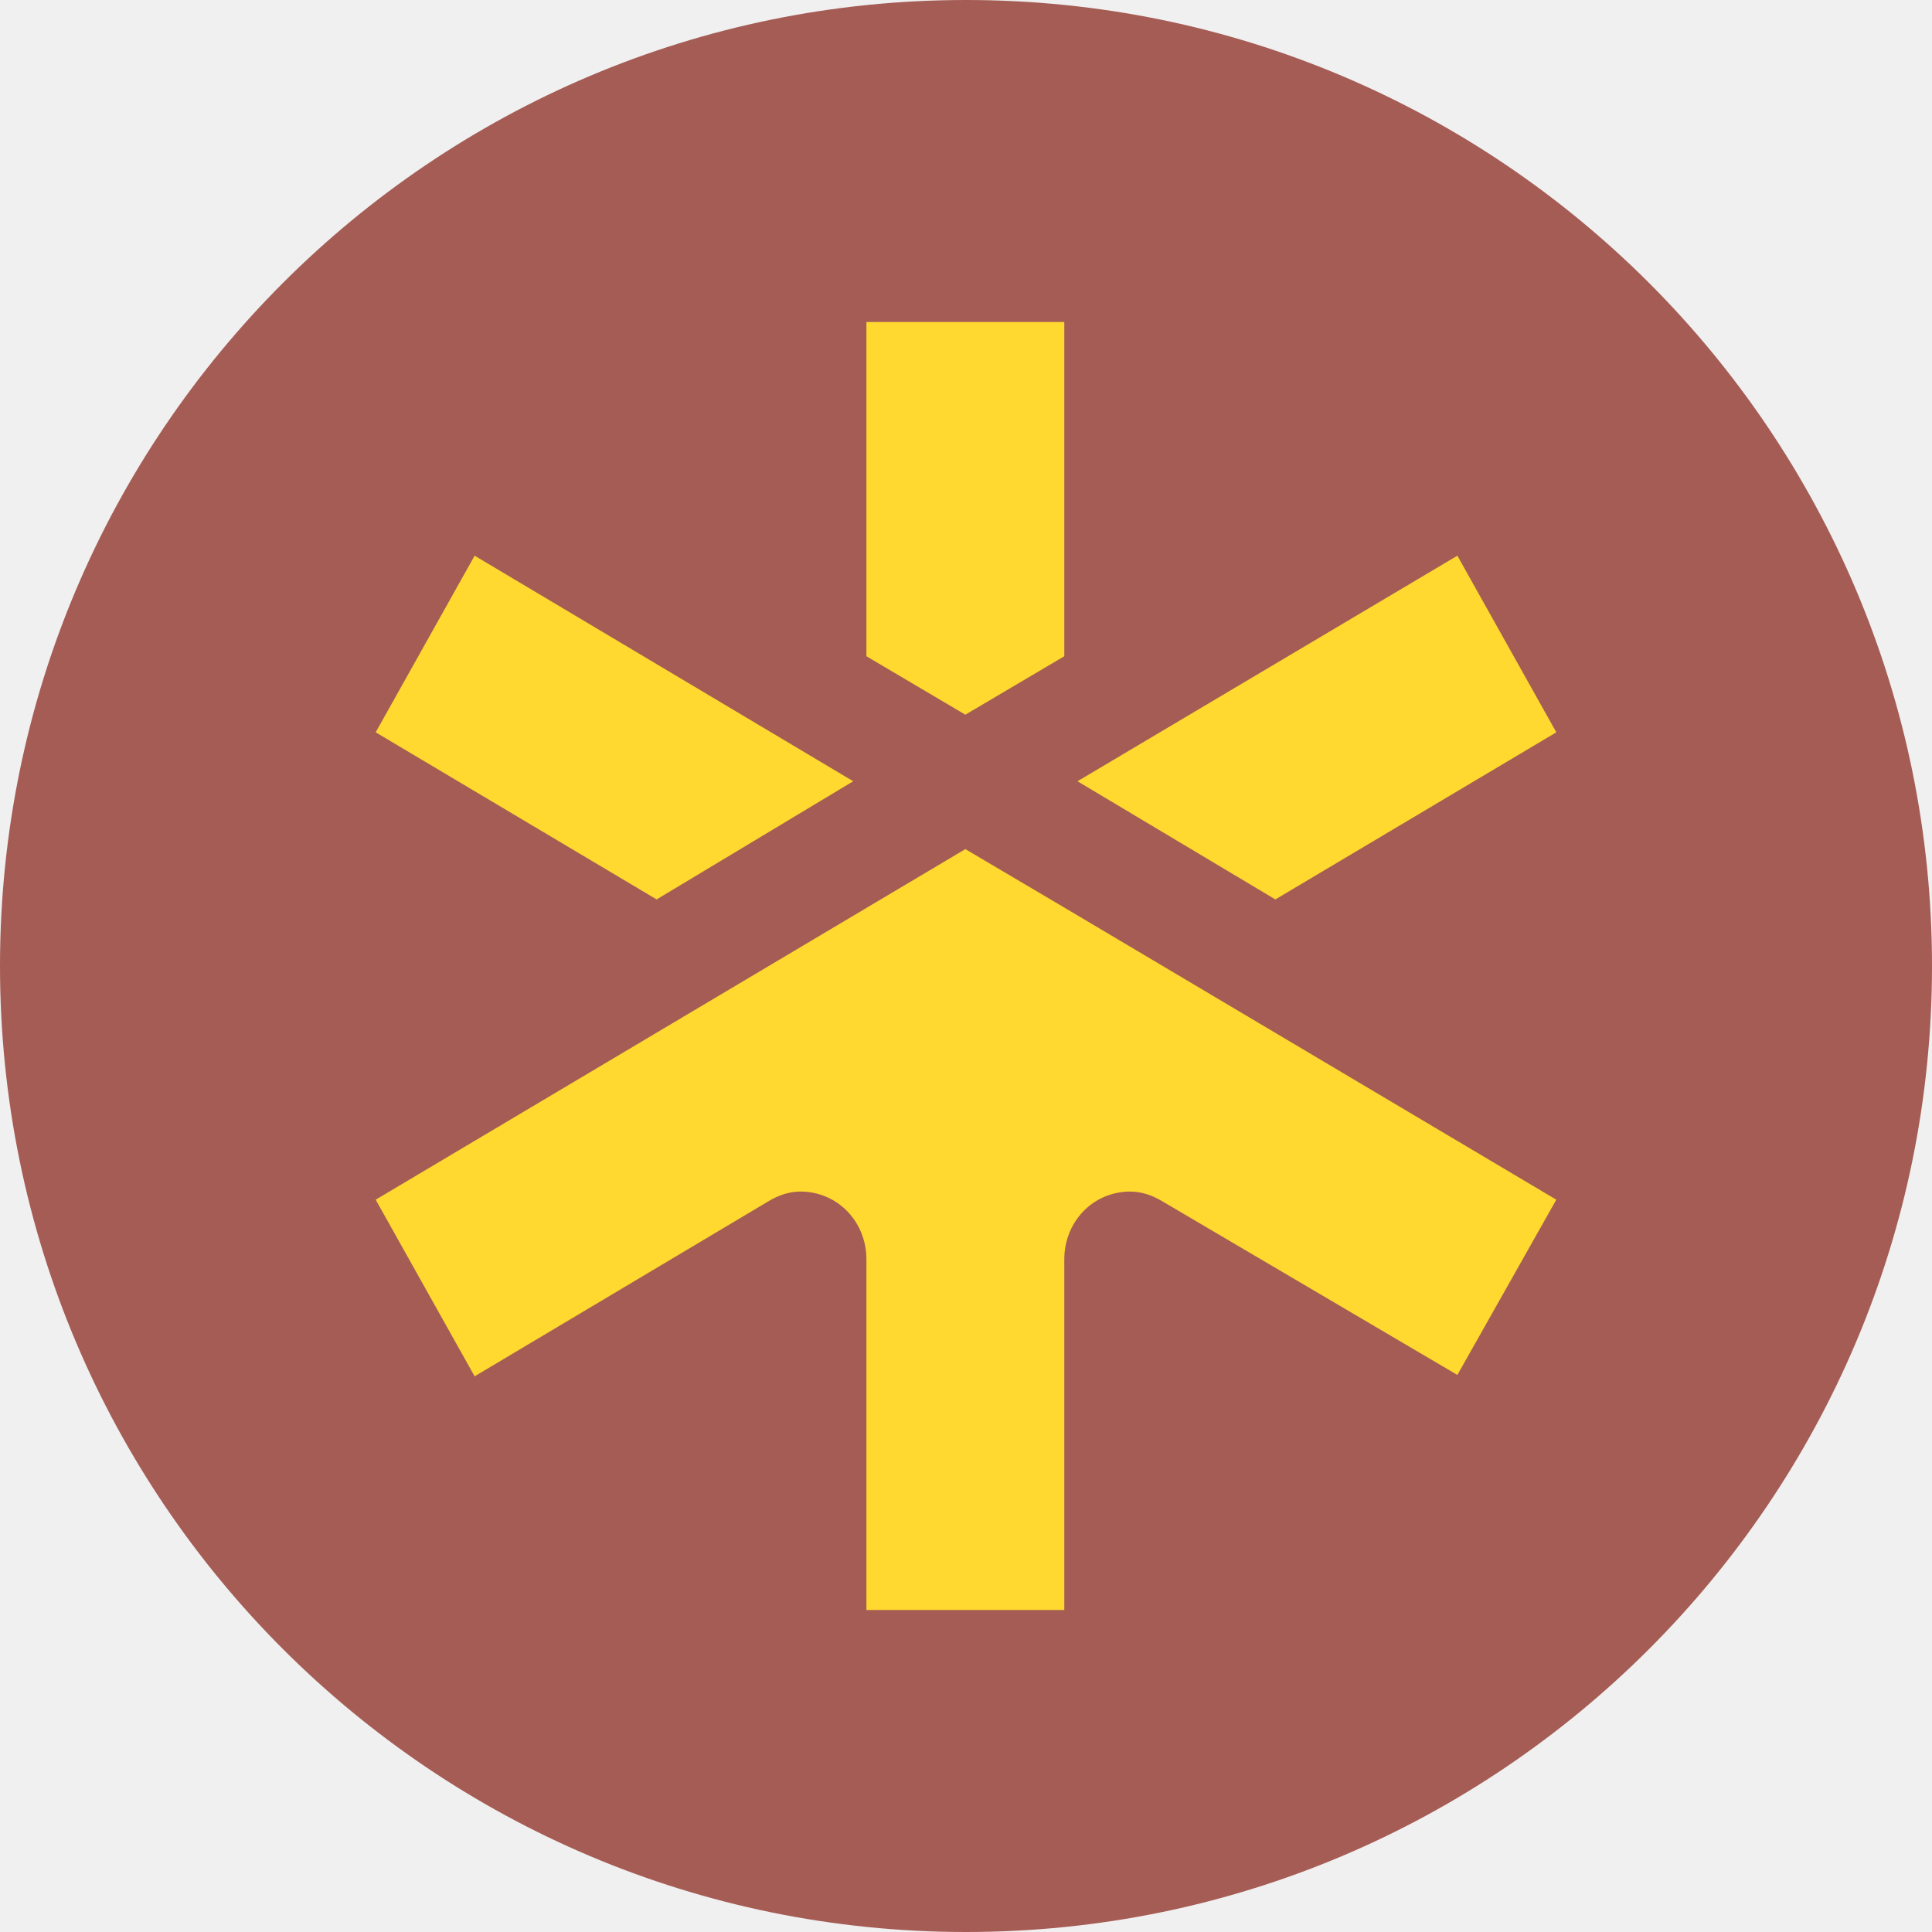
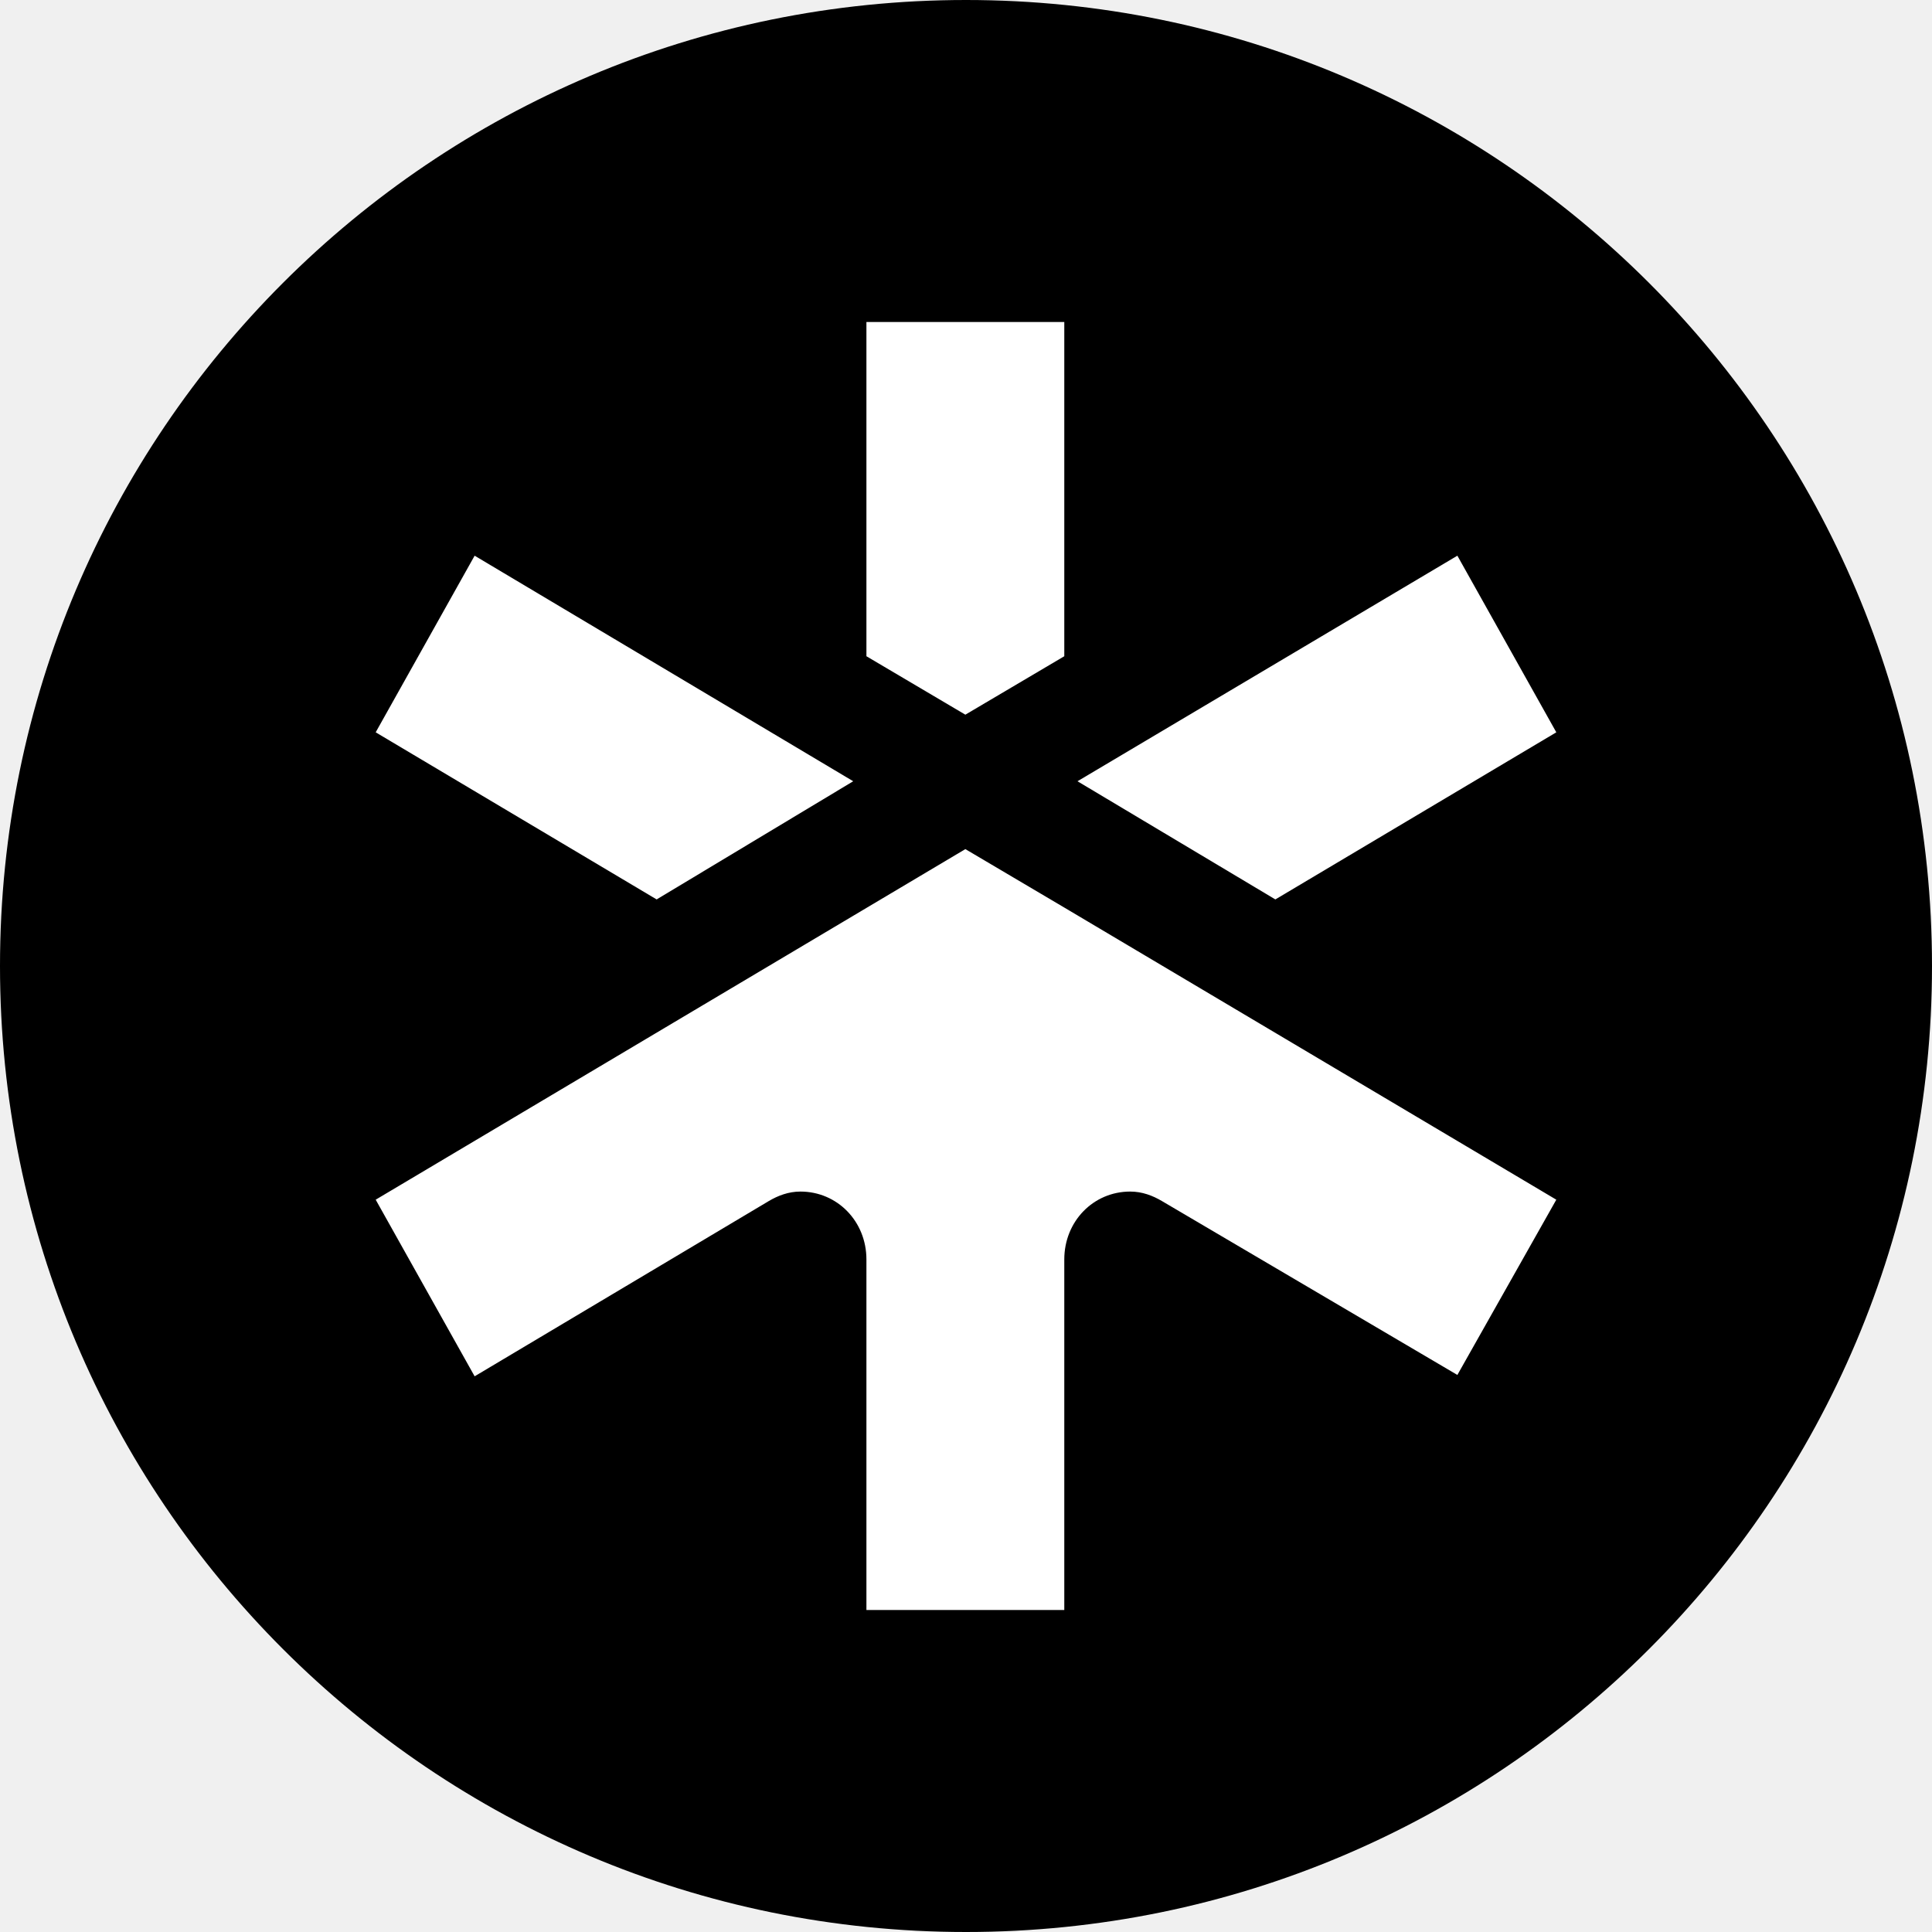
<svg xmlns="http://www.w3.org/2000/svg" width="24" height="24" viewBox="0 0 24 24" fill="none">
-   <rect width="24" height="24" rx="12" fill="#A55C55" />
-   <path d="M10.599 9.705L5.896 6.903L4.667 9.097L8.157 11.173L10.599 9.705Z" fill="#FFD92F" />
-   <path d="M15.843 11.173L19.333 9.097L18.104 6.903L13.385 9.705L15.843 11.173Z" fill="#FFD92F" />
-   <path d="M11.992 8.878L13.221 8.152V4H10.763V8.152L11.992 8.878Z" fill="#FFD92F" />
-   <path d="M19.333 14.903L13.221 11.274L11.992 10.548L4.667 14.903L5.896 17.097L9.55 14.92C9.665 14.852 9.796 14.802 9.943 14.802C10.402 14.802 10.763 15.173 10.763 15.645V20H13.221V15.645C13.221 15.173 13.581 14.802 14.04 14.802C14.188 14.802 14.319 14.852 14.434 14.92L18.104 17.08L19.333 14.903Z" fill="#FFD92F" />
+   <rect width="24" height="24" rx="12" fill="#000000" />
+   <path d="M10.599 9.705L5.896 6.903L4.667 9.097L8.157 11.173L10.599 9.705Z" fill="#FFFFFF" />
+   <path d="M15.843 11.173L19.333 9.097L18.104 6.903L13.385 9.705L15.843 11.173Z" fill="#FFFFFF" />
+   <path d="M11.992 8.878L13.221 8.152V4H10.763V8.152L11.992 8.878Z" fill="#FFFFFF" />
+   <path d="M19.333 14.903L13.221 11.274L11.992 10.548L4.667 14.903L5.896 17.097L9.55 14.92C9.665 14.852 9.796 14.802 9.943 14.802C10.402 14.802 10.763 15.173 10.763 15.645V20H13.221V15.645C13.221 15.173 13.581 14.802 14.04 14.802C14.188 14.802 14.319 14.852 14.434 14.92L18.104 17.08L19.333 14.903Z" fill="#FFFFFF" />
</svg>
